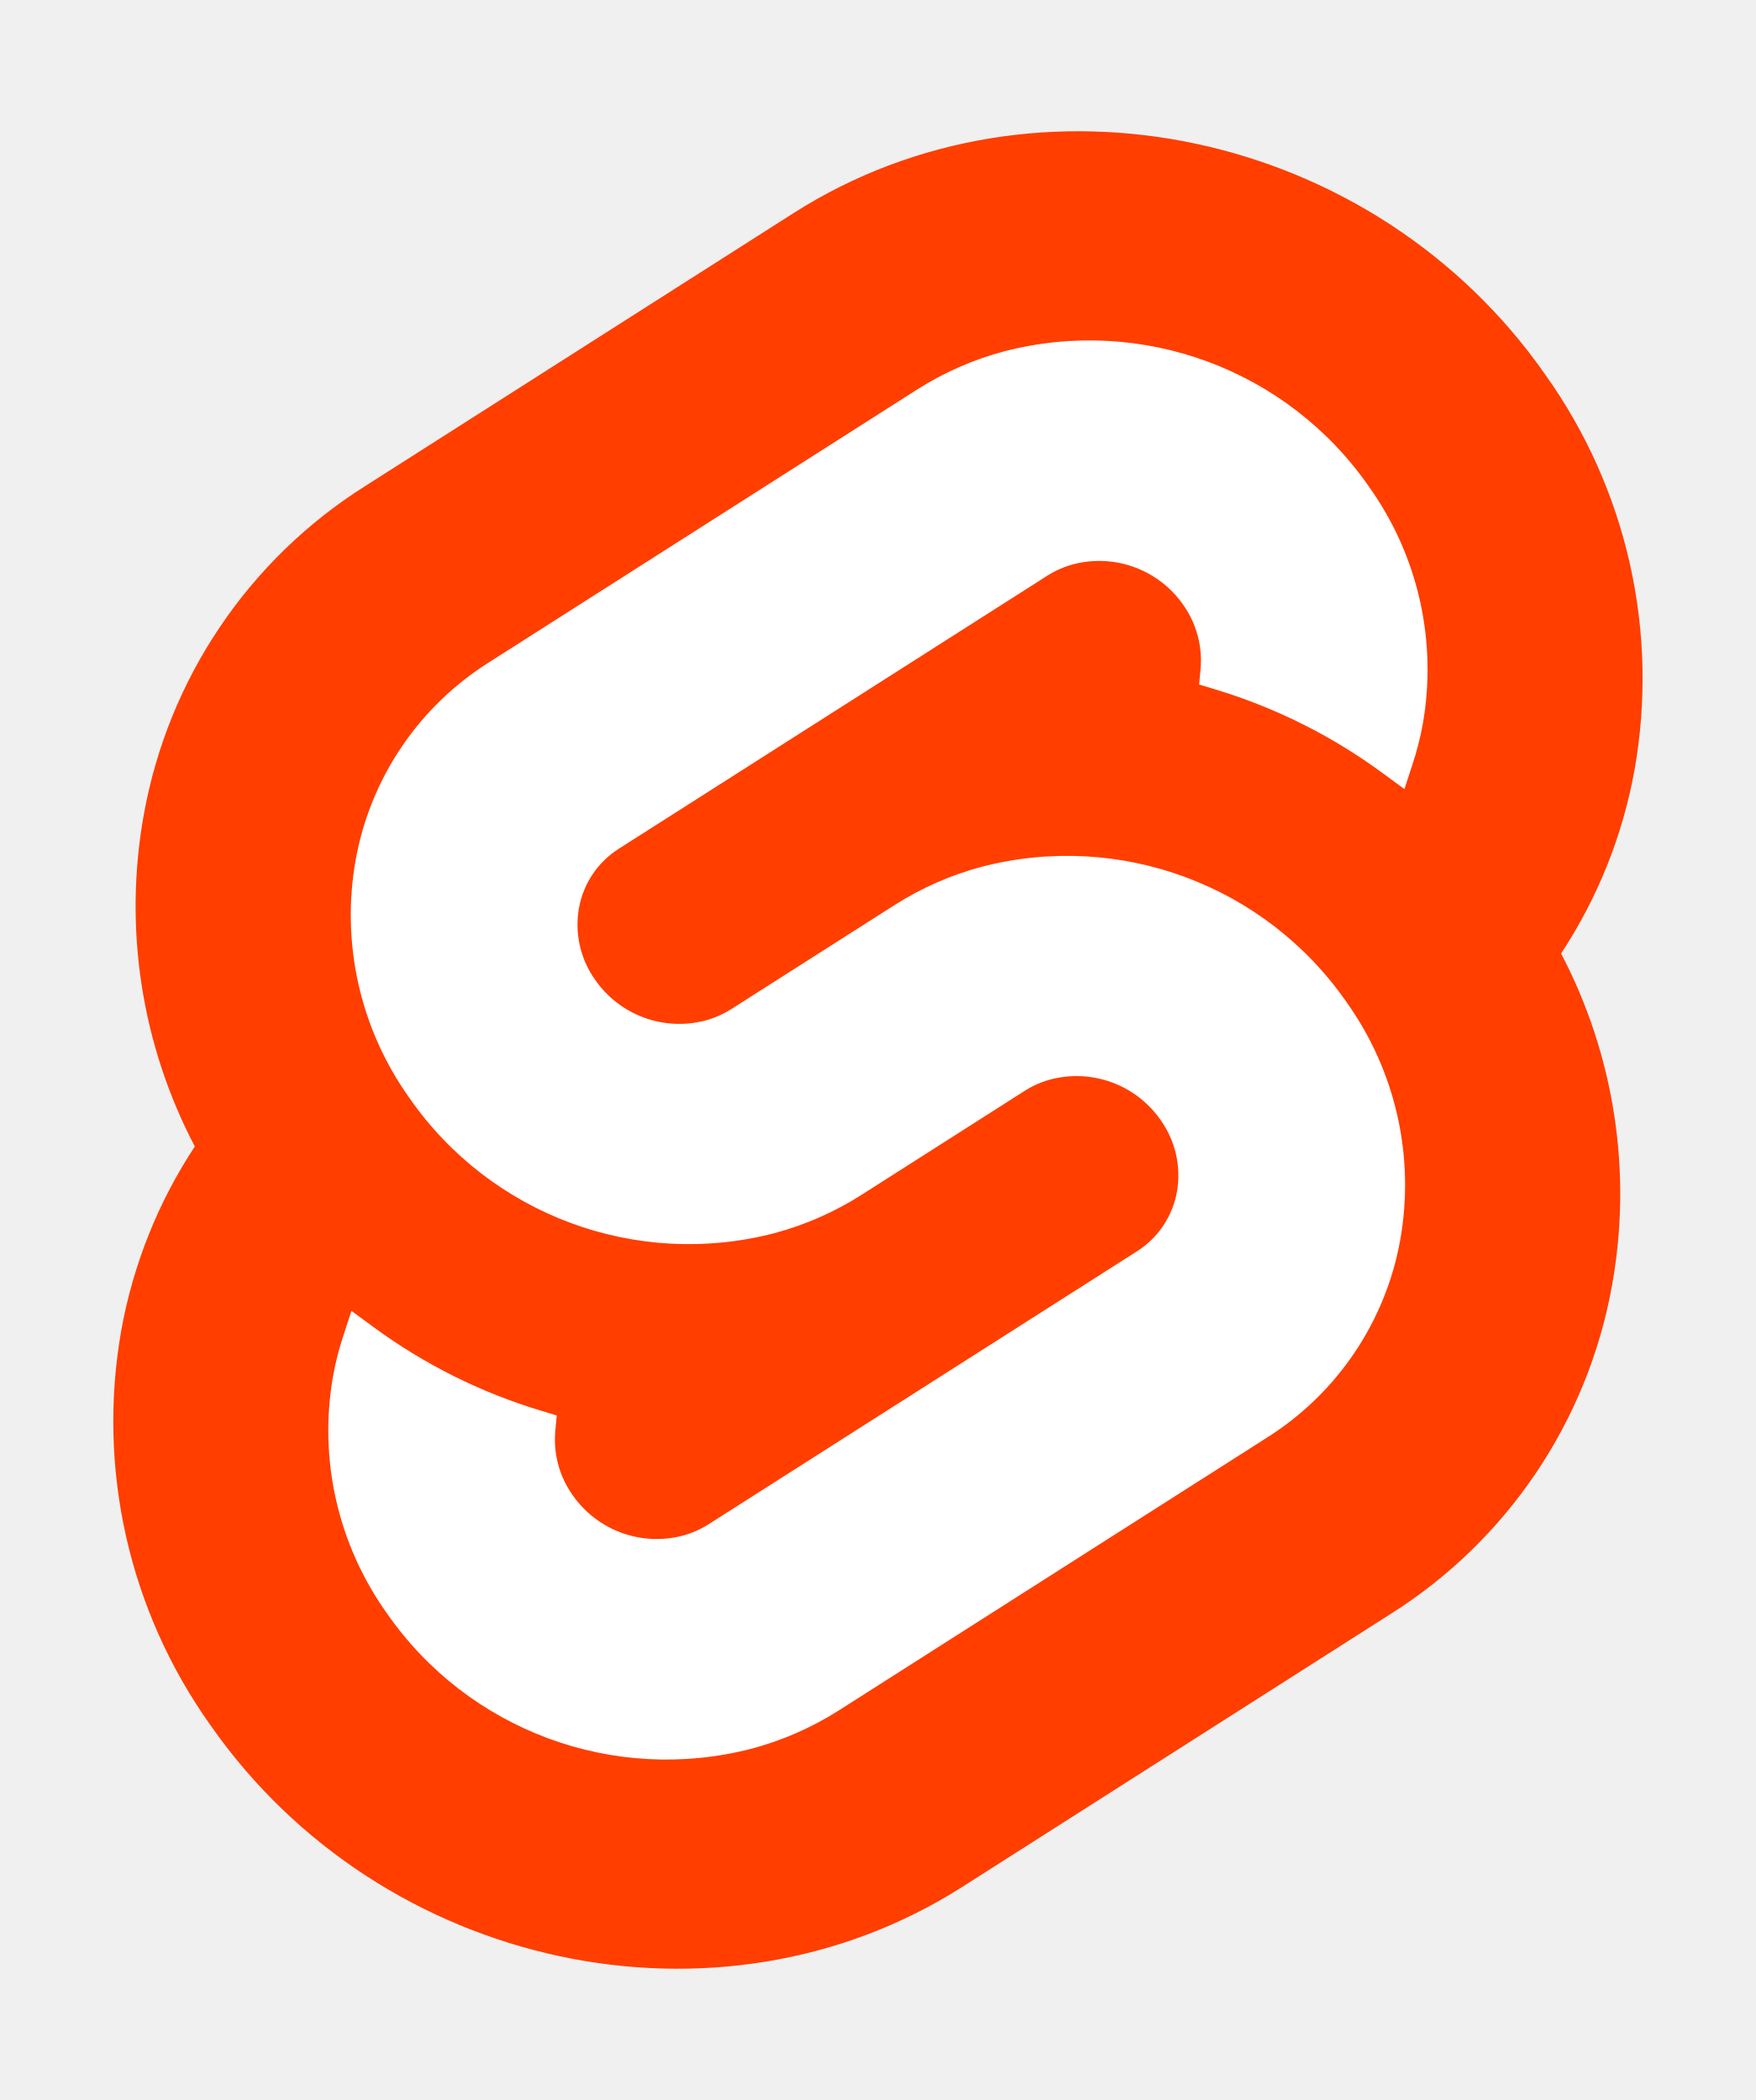
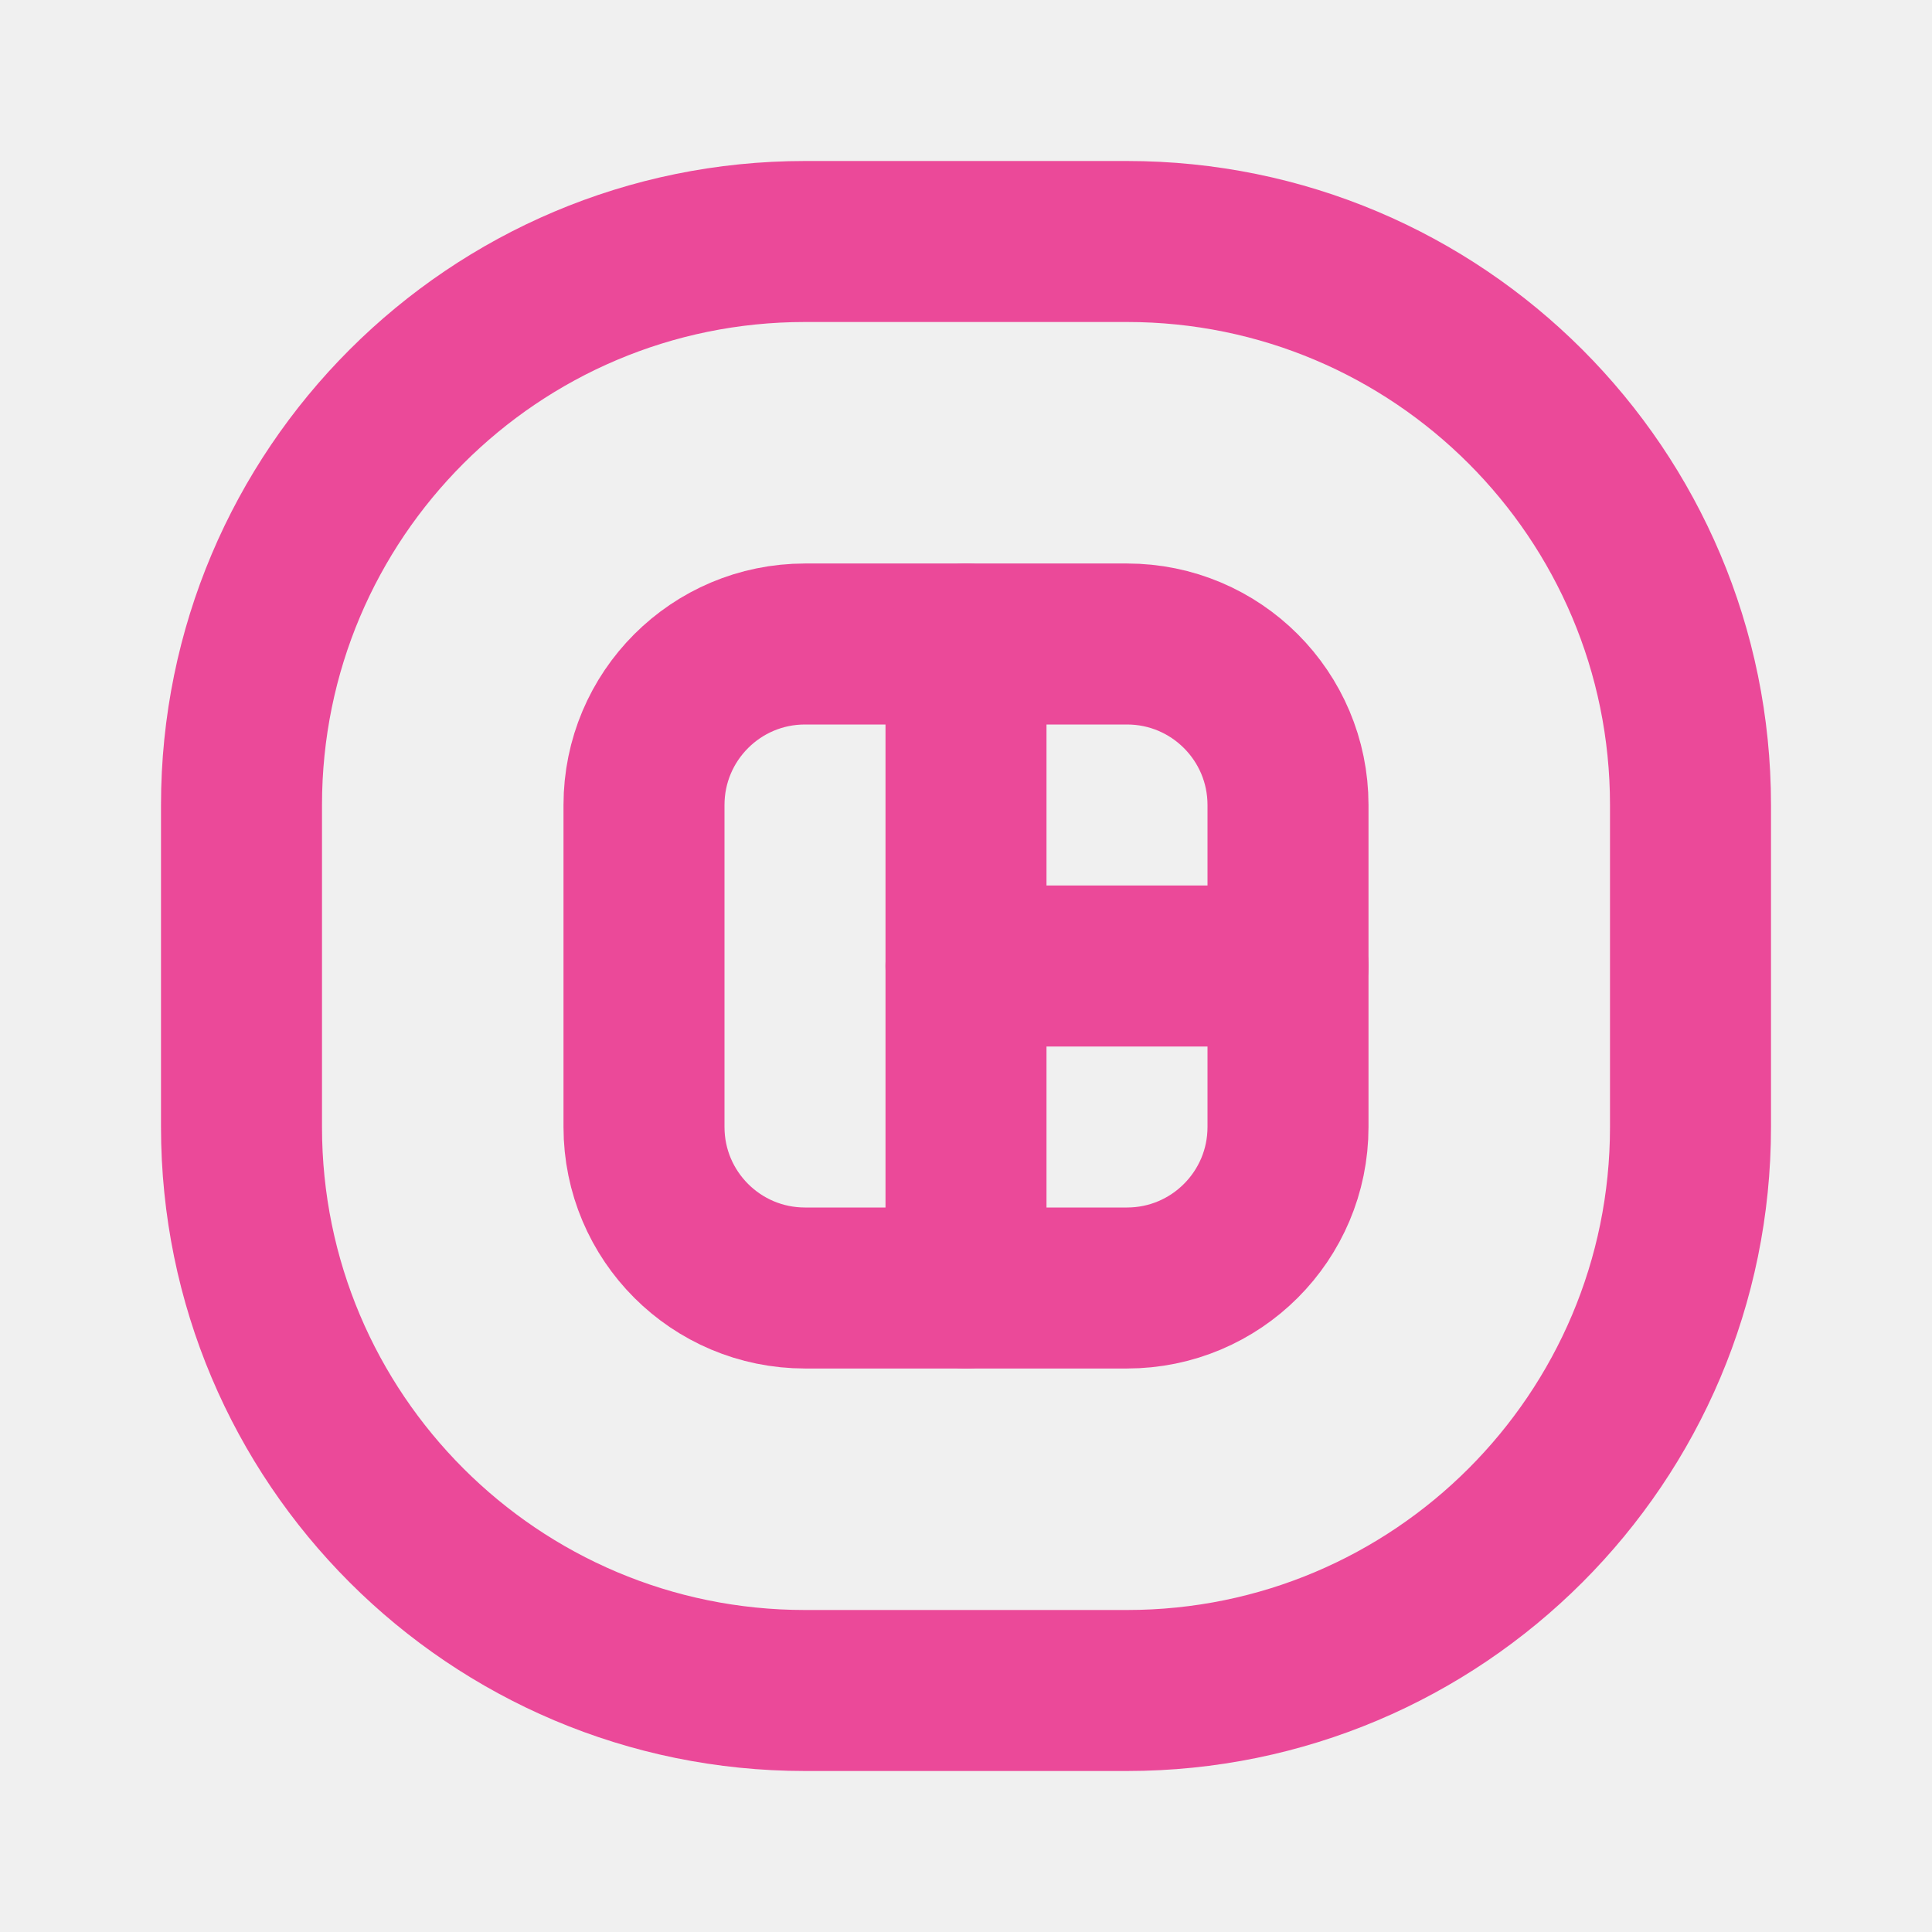
- <svg xmlns="http://www.w3.org/2000/svg" width="107" height="128" viewBox="0 0 107 128">
-   <path d="M94.157 22.819c-10.4-14.885-30.94-19.297-45.792-9.835L22.282 29.608A29.92 29.92 0 0 0 8.764 49.65a31.5 31.5 0 0 0 3.108 20.231 30 30 0 0 0-4.477 11.183 31.9 31.9 0 0 0 5.448 24.116c10.402 14.887 30.942 19.297 45.791 9.835l26.083-16.624A29.92 29.92 0 0 0 98.235 78.35a31.53 31.53 0 0 0-3.105-20.232 30 30 0 0 0 4.474-11.182 31.88 31.88 0 0 0-5.447-24.116" style="fill:#ff3e00" />
-   <path d="M45.817 106.582a20.72 20.72 0 0 1-22.237-8.243 19.17 19.17 0 0 1-3.277-14.503 18 18 0 0 1 .624-2.435l.49-1.498 1.337.981a33.6 33.6 0 0 0 10.203 5.098l.97.294-.09.968a5.85 5.85 0 0 0 1.052 3.878 6.24 6.24 0 0 0 6.695 2.485 5.8 5.8 0 0 0 1.603-.704L69.27 76.28a5.43 5.43 0 0 0 2.45-3.631 5.8 5.8 0 0 0-.987-4.371 6.24 6.24 0 0 0-6.698-2.487 5.7 5.7 0 0 0-1.6.704l-9.953 6.345a19 19 0 0 1-5.296 2.326 20.72 20.72 0 0 1-22.237-8.243 19.17 19.17 0 0 1-3.277-14.502 17.99 17.99 0 0 1 8.13-12.052l26.081-16.623a19 19 0 0 1 5.3-2.329 20.72 20.72 0 0 1 22.237 8.243 19.17 19.17 0 0 1 3.277 14.503 18 18 0 0 1-.624 2.435l-.49 1.498-1.337-.98a33.6 33.6 0 0 0-10.203-5.1l-.97-.294.09-.968a5.86 5.86 0 0 0-1.052-3.878 6.24 6.24 0 0 0-6.696-2.485 5.8 5.8 0 0 0-1.602.704L37.73 51.72a5.42 5.42 0 0 0-2.449 3.63 5.79 5.79 0 0 0 .986 4.372 6.24 6.24 0 0 0 6.698 2.486 5.8 5.8 0 0 0 1.602-.704l9.952-6.342a19 19 0 0 1 5.295-2.328 20.72 20.72 0 0 1 22.237 8.242 19.17 19.17 0 0 1 3.277 14.503 18 18 0 0 1-8.13 12.053l-26.081 16.622a19 19 0 0 1-5.3 2.328" style="fill:#fff" />
+ <svg xmlns="http://www.w3.org/2000/svg" width="48" height="48" viewBox="0 0 24 24" fill="none" stroke="#eb4999" stroke-width="2" stroke-linecap="round" stroke-linejoin="round" class="lucide lucide-sushi-icon lucide-sushi">
+   <rect width="18" height="18" x="3" y="3" rx="7" />
+   <rect width="8" height="8" x="8" y="8" rx="2" />
+   <path d="M12 8v8" />
+   <path d="M12 12h4" />
</svg>
